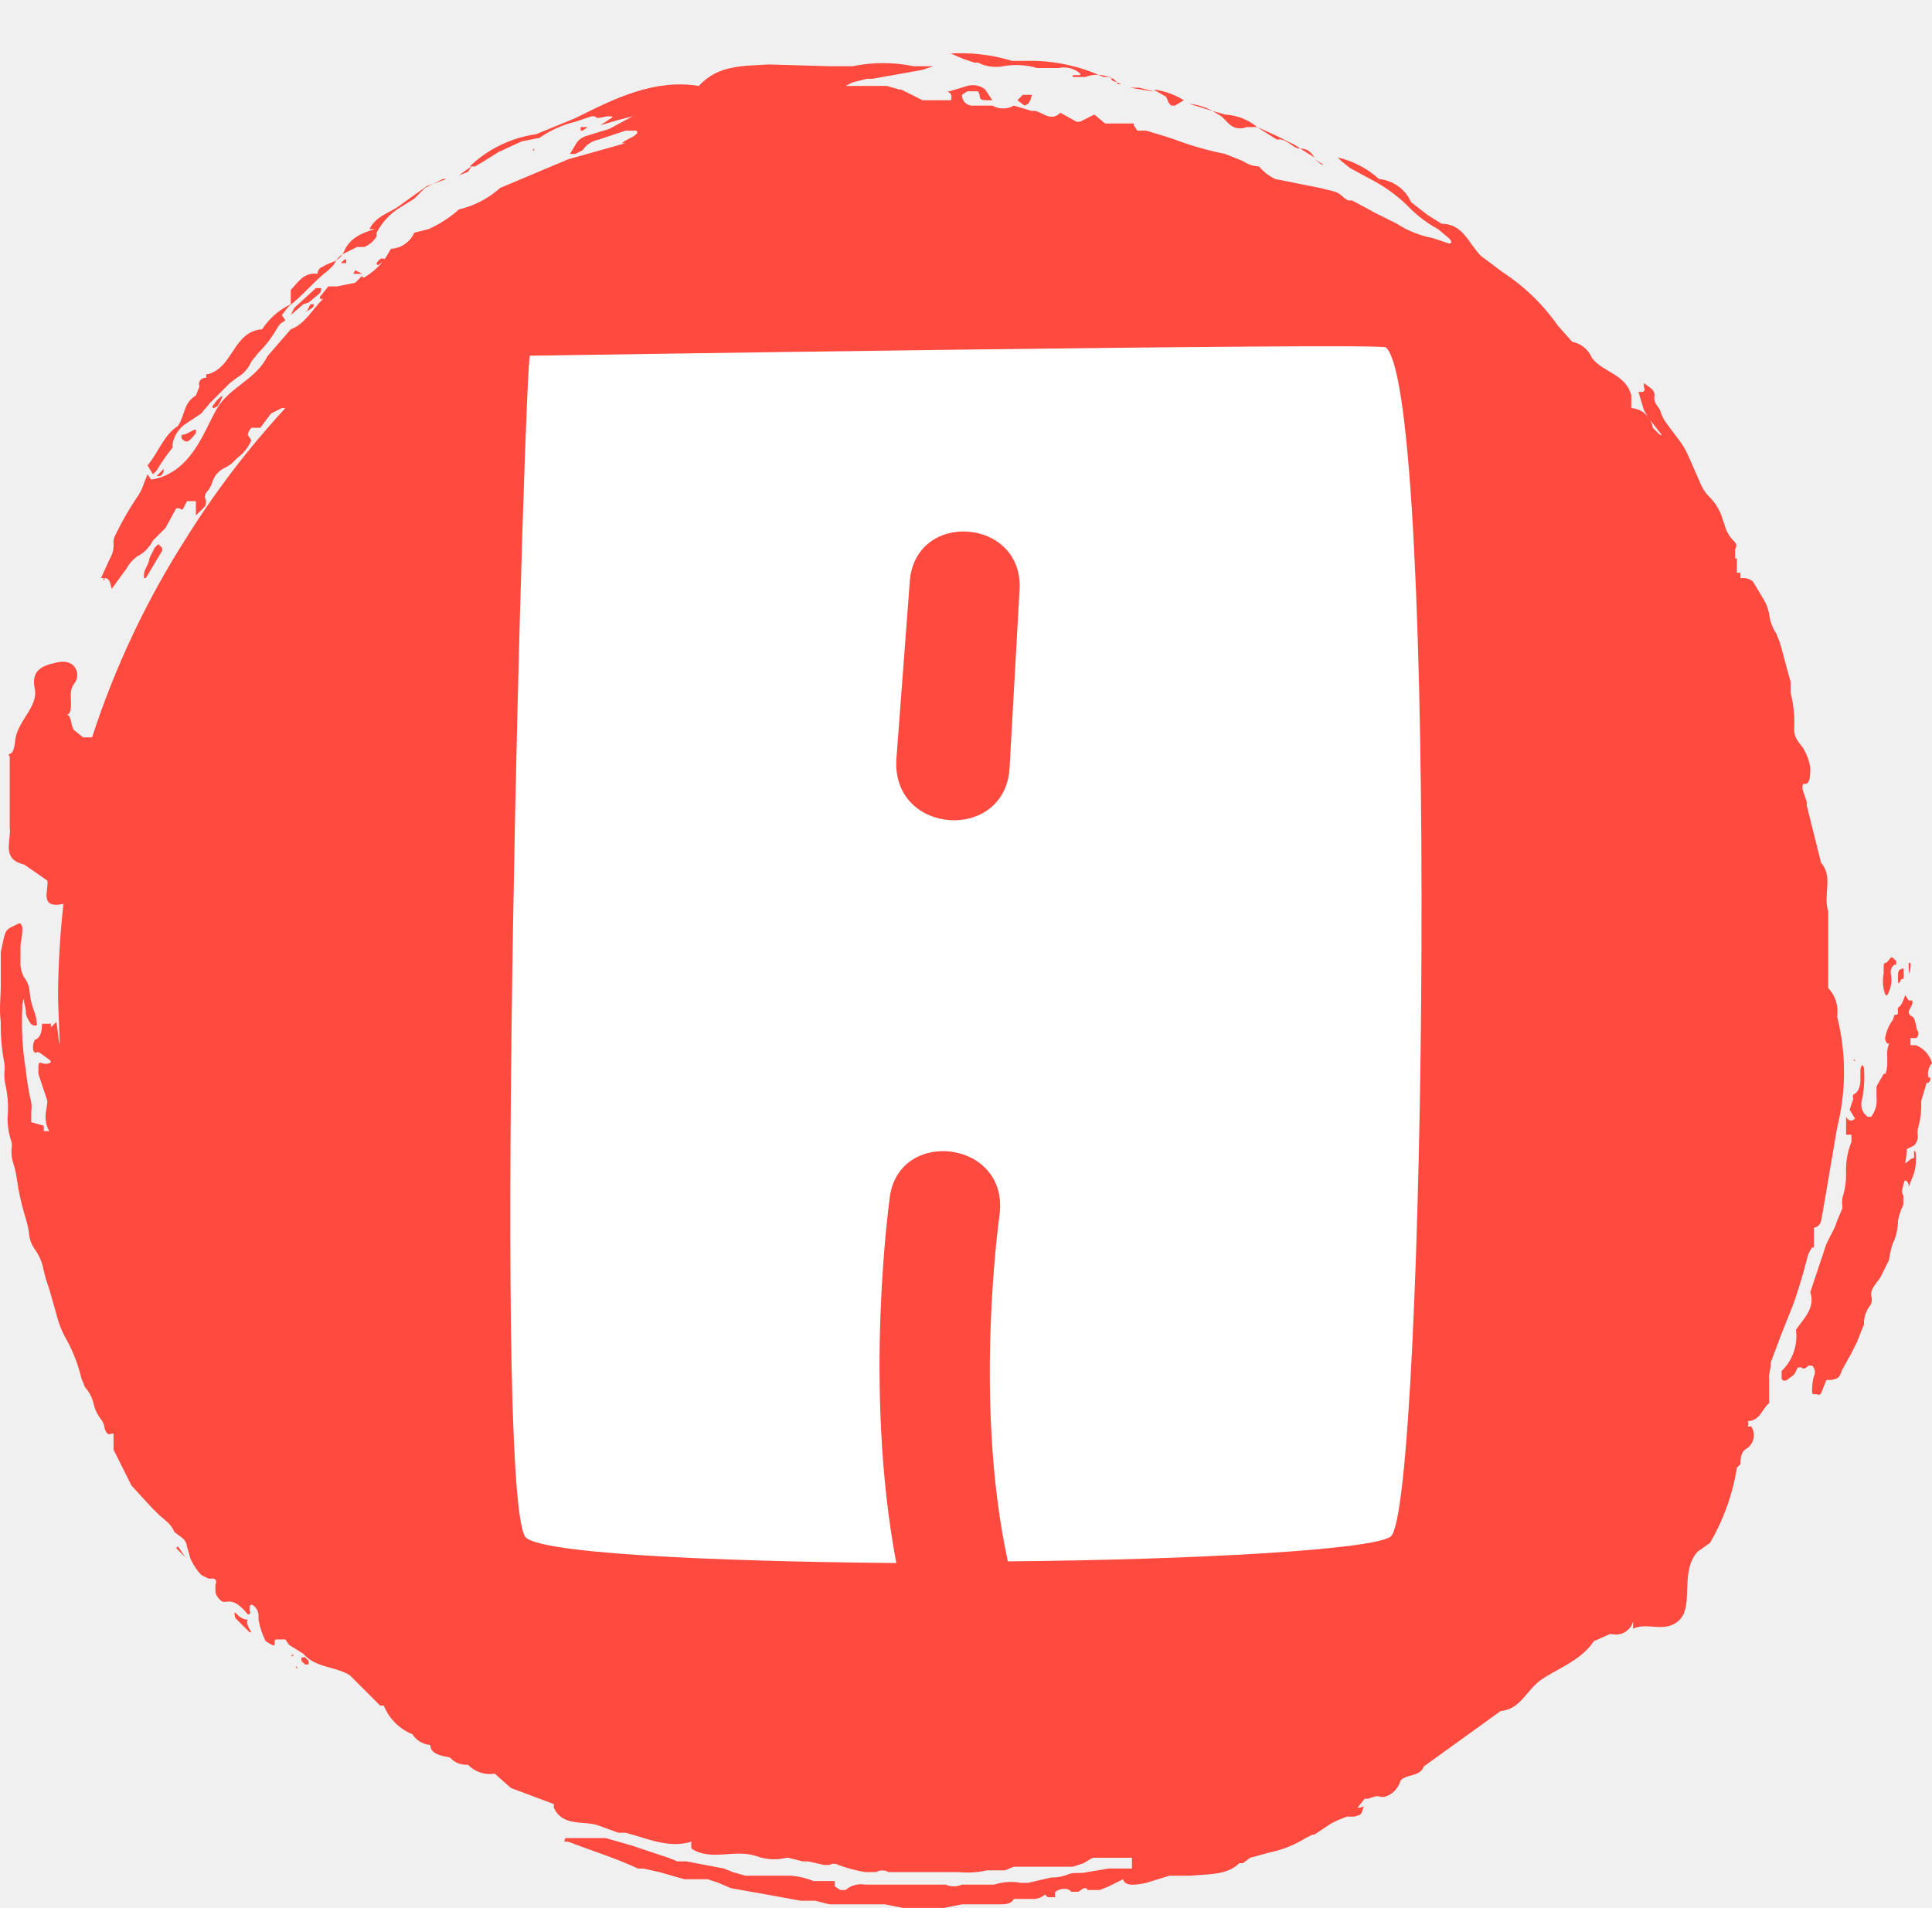
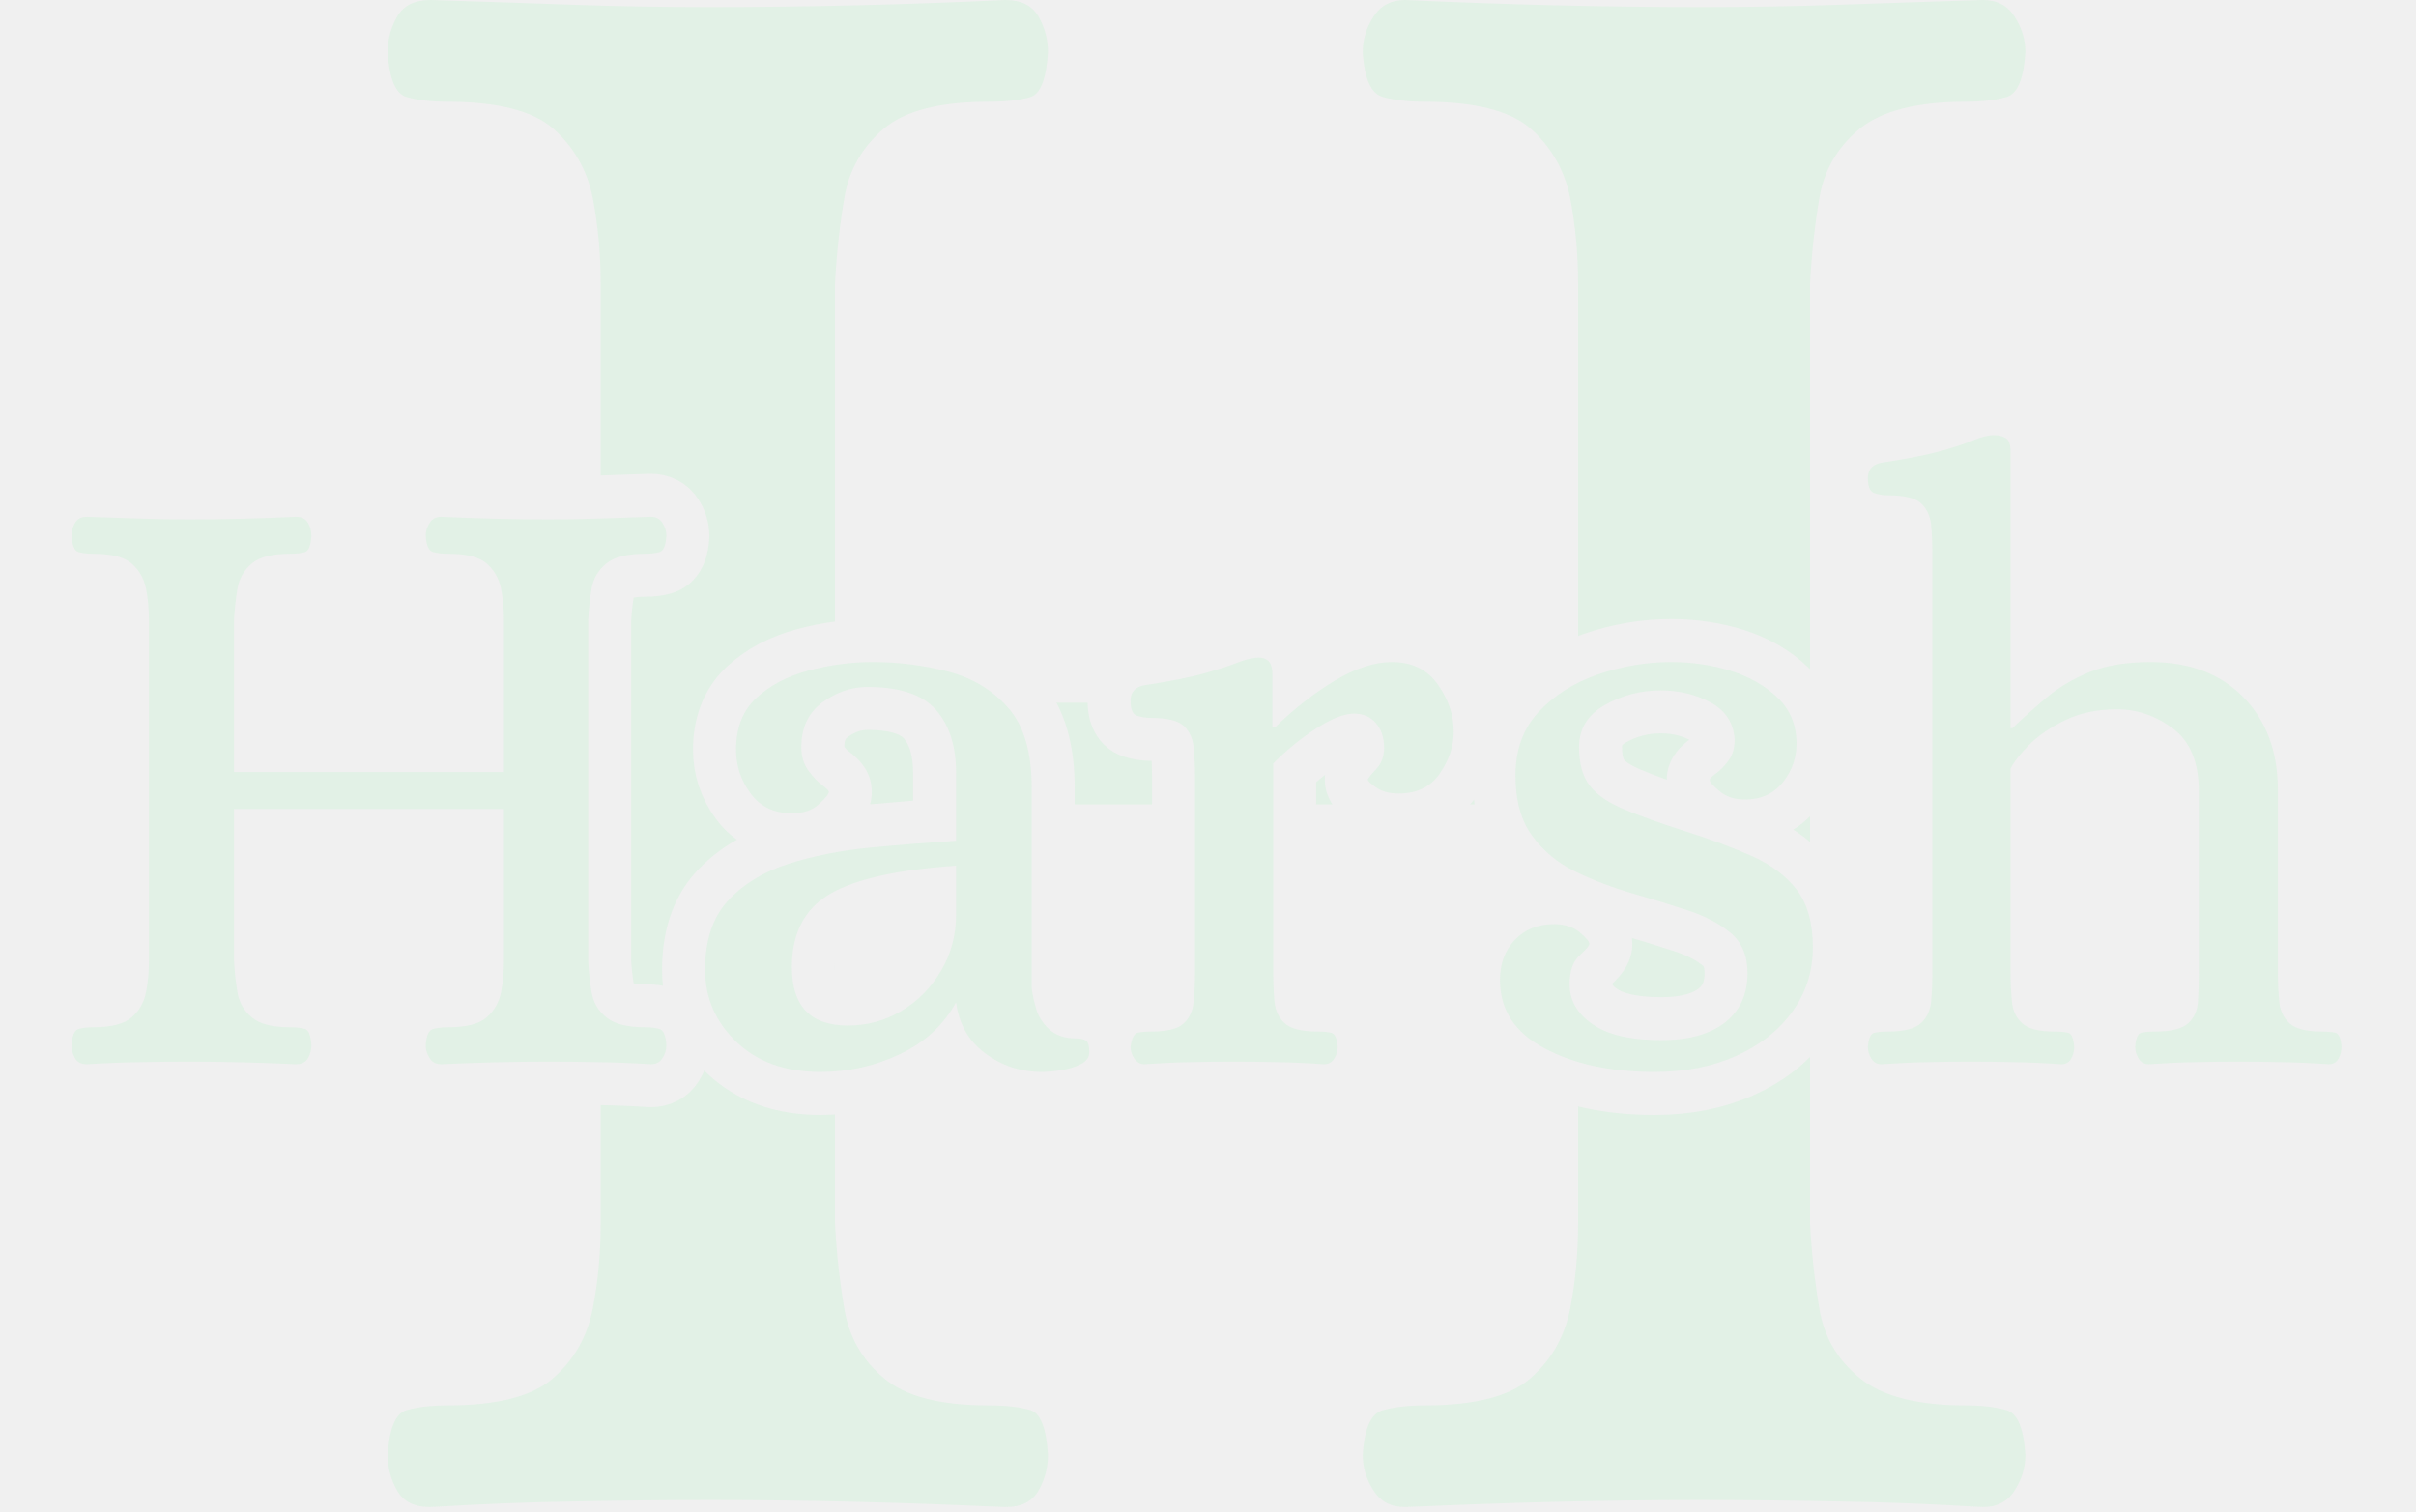
- <svg xmlns="http://www.w3.org/2000/svg" width="308.761" height="304.916" viewBox="0 0 106.008 104.687" class="css-1j8o68f" version="1.1" id="svg23">
-   <defs id="SvgjsDefs2684" />
-   <g id="SvgjsG2685" featurekey="rootContainer" transform="matrix(0.9820593,0,0,0.9820593,-0.05456052,0)" fill="#ff4a3f">
-     <g id="g17">
-       <path d="M19.8 15.3h.5l-.4-.2zm.5.1zm.8-.7c0 .1 0 .1.1.1l.4-.3c-.2-.1-.3-.1-.5.2zm.4-.2zm-4.1 2.3zm-.2.6l.3-.2c.1-.1.1-.2.1-.2h-.2l-.2.4c-.1-.1-.1 0 0 0zm2.2-2.9h-.1l-.2.2h.3zm-2.1 2.4l.6-.5c.1-.1.1-.2.1-.3h-.3l-1.2 1.1-.2.4.7-.6zm-1.1.8z" id="path3" />
-       <path d="M9.7 25v-.2a1.7 1.7 0 0 1 .7-1.1l.9-.6.5-.6.7-.7.4-.4.4-.3a1.9 1.9 0 0 0 .8-.9l.4-.5a5.9 5.9 0 0 0 1-1.3l.2-.3.3-.2-.2-.3.4-.5c.8-.6 1.4-1.4 2.2-2l.3-.3a1.4 1.4 0 0 1 .5-.6l.8-.4h.4a1.4 1.4 0 0 0 .7-.6V13a3.5 3.5 0 0 1 1.3-1.4l.8-.5.2-.2.4-.4 1-.5h.2l-1.1.4-1.4 1c-.6.5-1.4.6-1.8 1.4h.3c-.7.2-1.4.5-1.7 1.2s-.8.6-1.2.9a.4.4 0 0 0-.3.4c-.8-.1-1.1.5-1.5.9v.8a3.9 3.9 0 0 0-1.6 1.4c-1.6.1-1.6 2.1-3 2.5h-.1a.2.2 0 0 0 0 .2c-.3 0-.5.2-.4.5l-.2.5c-.7.4-.6 1.1-1 1.7-.8.5-1.1 1.5-1.7 2.2l.3.5.2-.2a11.6 11.6 0 0 1 .9-1.3zM53.9 3.3l.6.2h.2a2.2 2.2 0 0 0 1.4.2 4.1 4.1 0 0 1 1.9.1h1.2a1.4 1.4 0 0 1 1.2.3.1.1 0 0 1 0 .1H60a.1.1 0 0 0 0 .1h.7a1.8 1.8 0 0 1 1.3 0c.2 0 .1.1.2.2l.5.2h-.2c-.2-.4-.5-.4-.8-.4a9.7 9.7 0 0 0-4.3-.9h-.8A9.8 9.8 0 0 0 53 3h.2zm7.3 3.1zM50.3 4.7zm10.9 1.7h.2-.2zM19 14.7zm32.1-10zm17.6 2.2a.9.9 0 0 0 1 .2h.6a3.1 3.1 0 0 0-1.8-.7l-.7-.2.5.3zm-3.4-1.3c0 .1.1.2.2.3h.2l.5-.3a4.2 4.2 0 0 0-1.7-.6l.7.4zm7.4 2.7l.8.5c-.2-.3-.4-.5-.8-.5z" id="path5" />
-       <path d="M99 76.1l.6-1.6.6-1.5c.2-.5.6-1.8.8-2.6a1.7 1.7 0 0 1 .3-.7h.1v-1.1c.5-.1.4-.6.5-.9l.8-4.7a12.7 12.7 0 0 0 0-6.2 1.9 1.9 0 0 0-.5-1.6v-4.3c-.3-.9.3-1.9-.4-2.7L101 45a.4.4 0 0 0 0-.2l-.2-.6a.5.5 0 0 1 0-.4h.1c.3 0 .3-.5.3-.9a3 3 0 0 0-.4-1.1l-.3-.4a1.1 1.1 0 0 1-.2-.7 6.7 6.7 0 0 0-.2-2v-.6c-.2-.7-.4-1.5-.6-2.2l-.2-.5a2.5 2.5 0 0 1-.4-1.1 2.5 2.5 0 0 0-.3-.8l-.6-1a.8.8 0 0 0-.6-.2h-.1V32h-.2v-.8H97V31a.4.4 0 0 0 0-.1v-.2c.1-.2.1-.3-.1-.5a1.8 1.8 0 0 1-.4-.6l-.2-.6a2.9 2.9 0 0 0-.7-1.2 2.2 2.2 0 0 1-.5-.7l-.7-1.6a4.3 4.3 0 0 0-.6-1l-.6-.8a2.4 2.4 0 0 1-.4-.8l-.2-.3a.6.6 0 0 1-.1-.5.5.5 0 0 0-.2-.4l-.4-.3v.2c.1.2 0 .3-.1.3h-.2l.3 1 .3.5.7.9h-.1l-.2-.2-.2-.2a1.3 1.3 0 0 0-1.2-1.1v-.7c-.3-1.2-1.6-1.3-2.2-2.1a1.5 1.5 0 0 0-1.1-.9l-.8-.9a11.3 11.3 0 0 0-3.1-3l-.8-.6-.4-.3c-.7-.7-1-1.8-2.2-1.8l-.8-.5-.9-.7a2.2 2.2 0 0 0-1.8-1.3 5.1 5.1 0 0 0-2.3-1.2l.2.2.5.4 1.3.7a8.5 8.5 0 0 1 2.1 1.6 6.8 6.8 0 0 0 1.5 1.1l.6.5c.1.1.2.2.1.3H81l-.9-.3a5.6 5.6 0 0 1-2-.8l-1.2-.6-1.3-.7h-.2c-.3-.1-.4-.4-.8-.5l-.8-.2-2.5-.5a2.6 2.6 0 0 1-.9-.7 1.7 1.7 0 0 1-.9-.3l-1-.4a18.1 18.1 0 0 1-2.8-.8l-.6-.2-1-.3h-.5l-.2-.3v-.1h-1.6l-.6-.5-.4.2-.4.2h-.2l-.9-.5c-.6.6-1.1-.2-1.6-.1l-1-.3a1.2 1.2 0 0 1-1.2 0h-1.2a.6.6 0 0 1-.5-.6l.3-.2h.6a.7.7 0 0 1 .1.3c0 .2.2.2.5.2h.2l-.4-.6a1.1 1.1 0 0 0-1-.2l-1 .3H53c.3.2.2.3.2.5h-1.6l-.4-.2-.8-.4h-.1l-.7-.2h-2.3l.4-.2.8-.2h.3l1.7-.3 1.1-.2.6-.2h-1.1a8.4 8.4 0 0 0-3.4 0h-1.3L43 3.6c-1.4.1-2.8 0-3.9 1.2-2.5-.4-4.7.7-6.9 1.8l-2.2.9a6.7 6.7 0 0 0-3.7 1.8h.3l.5-.3.8-.5 1.3-.6 1-.2a6 6 0 0 1 2-.9l.9-.3h.2c.1.2.5 0 .7 0h.2c.1 0 .1.1 0 .1l-.6.4 1-.3.8-.2-1.3.7-1.3.4a1 1 0 0 0-.6.5l-.3.5h.3l.4-.2a1.4 1.4 0 0 1 .9-.6l1.5-.5h.5a.1.1 0 0 1 .1.2c-.2.2-.6.3-.8.5h.2l-3.2.9-3.8 1.6a5.2 5.2 0 0 1-2.3 1.2 6.6 6.6 0 0 1-1.7 1.1l-.8.2a1.5 1.5 0 0 1-1.3.9l-.3.5a3.7 3.7 0 0 1-1.2 1.1h-.1v-.1l-.2.2-.2.2-1 .2h-.5l-.4.5c-.1.1-.1.2 0 .2h.1c-.6.6-1 1.4-1.8 1.7L15 19.9c-.6 1.2-1.8 1.6-2.6 2.6s-1.4 3.9-3.9 4.3l-.2-.3-.2.5a2.7 2.7 0 0 1-.4.8 16.9 16.9 0 0 0-1.2 2.1.8.8 0 0 0-.1.5 1.4 1.4 0 0 1-.2.8l-.5 1.1h.2c.3 0 .3.3.4.6l.8-1.1a2.2 2.2 0 0 1 .6-.7 2 2 0 0 0 .9-.9l.3-.3.4-.4.6-1.1h.2c.1.1.1.1.2 0l.2-.4h.5v.8l.5-.5a.5.5 0 0 0 0-.5.4.4 0 0 1 .1-.3 1.5 1.5 0 0 0 .3-.5 1.3 1.3 0 0 1 .8-.9l.3-.2.3-.3a2.4 2.4 0 0 0 .8-1l-.2-.3c0-.1.1-.3.2-.4h.5l.6-.8.6-.3h.2a48.8 48.8 0 0 0-5.5 7.2h-.1.1a48.4 48.4 0 0 0-5.3 11.2h-.5l-.5-.4c-.2-.2-.1-.7-.4-.9h.1c.3-.5-.1-1.2.3-1.7s.1-1.4-.9-1.2-1.5.5-1.3 1.5-1 1.8-1.1 2.9-.5.5-.3.9v3.9c.1.8-.5 1.8.8 2.1l1.3.9c.1.5-.5 1.6.9 1.3a49.2 49.2 0 0 0-.3 5c0 1.1.1 2.2.1 3.3v-.4c-.1-.4-.1-.8-.2-1.3l-.3.3v-.2h-.5c0 .5-.1.8-.4.9a.9.9 0 0 0-.1.5c0 .1.1.3.2.2s.4.2.7.4-.2.3-.4.2-.2.1-.2.3v.3l.5 1.5c0 .3-.1.6-.1.9a1.7 1.7 0 0 0 .2.8h-.3v-.3l-.7-.2v-.6a1.5 1.5 0 0 0 0-.5 14.6 14.6 0 0 1-.3-1.8 16.6 16.6 0 0 1-.2-3.5.9.9 0 0 1 .1-.5v.2a2.9 2.9 0 0 1 .1.5.8.8 0 0 0 .1.4c.1.2.2.4.4.4s.1-.1.1-.2a2.1 2.1 0 0 0-.1-.5 4.2 4.2 0 0 1-.3-1.3 1.5 1.5 0 0 0-.3-.7 1.6 1.6 0 0 1-.2-.9v-.8c0-.3.1-.6.1-.9a.5.5 0 0 0-.1-.4h-.1c-.8.4-.7.2-1 1.6V55c0 .7-.1 1.4 0 2.1a10.8 10.8 0 0 0 .2 2.3 1.8 1.8 0 0 1 0 .5 3.1 3.1 0 0 0 .1.9 5.9 5.9 0 0 1 .1 1.3 3.9 3.9 0 0 0 .2 1.7 1.2 1.2 0 0 1 0 .4 2.1 2.1 0 0 0 .1.8 4.9 4.9 0 0 1 .2.9 14 14 0 0 0 .5 2.2 5 5 0 0 1 .2 1 1.7 1.7 0 0 0 .3.7 2.9 2.9 0 0 1 .5 1.2 8.5 8.5 0 0 0 .3 1l.4 1.4a5.4 5.4 0 0 0 .6 1.5 8.5 8.5 0 0 1 .8 2.1l.2.5a2.1 2.1 0 0 1 .5 1 2.1 2.1 0 0 0 .4.8 1 1 0 0 1 .2.5c.1.3.2.4.4.3h.1v.9l.5 1 .5 1 1.1 1.2.4.4c.3.3.7.5.9 1l.4.3a.7.7 0 0 1 .3.5l.2.7a3.3 3.3 0 0 0 .6.9l.4.2h.3a.2.2 0 0 1 .1.3 2.5 2.5 0 0 0 0 .5.9.9 0 0 0 .4.5h.2c.4-.1.8.2 1.2.7h.1c0-.1.1-.1 0-.2v-.2c0-.1.1-.2.2-.1a.7.7 0 0 1 .3.6v.2a4.3 4.3 0 0 0 .4 1.2c.5.3.5.3.5.1s0-.2.2-.2h.4l.2.3.8.5c.7.8 1.8.7 2.6 1.2l1.7 1.7h.2a2.9 2.9 0 0 0 1.6 1.6 1.3 1.3 0 0 0 1 .6c0 .5.6.6 1.1.7a1.2 1.2 0 0 0 .8.4h.2a1.7 1.7 0 0 0 1.5.5l.9.8 2.4.9v.2c.5 1.1 1.7.7 2.5 1l1.1.4h.4c1.2.3 2.4.9 3.7.5a.7.7 0 0 0 0 .4c1.1.7 2.4 0 3.6.4a2.9 2.9 0 0 0 1.7.1h.1l.8.2h.3l.9.2h.3a.5.5 0 0 1 .5 0 7.9 7.9 0 0 0 1.5.4h.6a.7.7 0 0 1 .7 0h3.9a5 5 0 0 0 1.6-.1h1l.5-.2H60l.6-.2.5-.3h2.2v.6H62l-1.2.2c-.4.1-.7 0-1 .1a2.4 2.4 0 0 1-1 .2l-1.3.3h-.4a3.1 3.1 0 0 0-1.5.1h-1.8a1.1 1.1 0 0 1-.9 0h-4.5a1.3 1.3 0 0 0-1.1.3H47l-.3-.2v-.3h-1.2a4.1 4.1 0 0 0-1.3-.3h-2.5l-.7-.2-.5-.2-2.1-.4h-.5l-.5-.2-2.1-.7-1.4-.4h-2.2c-.1 0-.1.1-.1.2h.2c1.3.5 2.6.9 3.9 1.5h.3l.9.2 1.4.4h1.3l.6.2.7.3 1.7.3 1.1.2 1.1.2h.8l.8.2h3.1l1 .2h2.3l1-.2H56c.4 0 .6-.1.7-.3h1a1 1 0 0 0 .8-.3c-.1.1 0 .1.1.2h.4v-.2c0-.1 0-.1.2-.2s.6-.1.7.1h.4l.3-.2c.2 0 .2 0 .2.1h.7l.5-.2.8-.4c.1.3.4.4 1.3.2l1.3-.4h1.2c.9-.1 2 0 2.7-.7h.2l.4-.3 1.1-.3a6.1 6.1 0 0 0 2-.8l.4-.2h.1l.9-.6.4-.2.5-.2h.4c.4-.1.4-.1.5-.4s0-.1-.2-.1h-.1l.4-.5h.2c.3-.1.5-.2.7-.1h.2a1.3 1.3 0 0 0 .9-.9c.3-.4 1.1-.2 1.3-.8l4.3-3.1c1.1-.1 1.4-1.1 2.2-1.7s2.3-1.1 3-2.2l.9-.4h.1a1 1 0 0 0 1.2-.7v.4c.8-.4 1.8.3 2.6-.5s0-2.7 1-3.8l.7-.5a12.1 12.1 0 0 0 1.5-4.2l.2-.2c0-.3 0-.7.4-.9a.9.9 0 0 0 .2-1.2h-.2a.3.3 0 0 0 0-.3c.7 0 .8-.7 1.2-1V77a.5.5 0 0 1 0-.2 3.8 3.8 0 0 0 .1-.7zM5.9 32.2z" id="path7" />
-       <path d="M26.4 9.3l-.3.2-.4.3.5-.2zm6.1-2h.1l.3-.2h-.4zm-2.6 1l-.1.1h.1v-.1zm-1.5 1.4zm1.3-.2zm-6.3 3.1zM9.2 26.2l-.4.4H9a.4.4 0 0 0 .2-.4zm3-3.5a2.1 2.1 0 0 0 .3-.6 1.5 1.5 0 0 0-.5.5c-.1.1-.1.2 0 .2zM11 24.2V24c-.2 0-.5.3-.8.3v.2c.3.3.4.2.8-.3zm3 66.2zM73.9 9.2h.1l-.5-.3zm-2.5-1.4c.5-.1.8.4 1.2.5h.1l-.3-.2-1-.5-1.1-.5.3.2zM52.8 3.1zm11.7 2h-.1l-1.2-.2h.5zm2 .7l1.3.4a3.3 3.3 0 0 0-1.3-.4zm-9 0a1 1 0 0 0 .2-.5h-.5l-.3.3.4.3zm9 1.6zM49.9 4.2zm2.9.7zM48.5 4zm13.8 2.1a.5.5 0 0 0 0 .1zm44.8 52.3h-.3V58h.3c.1 0 .2-.3.1-.4s-.1-.7-.3-.8a.3.3 0 0 1-.2-.3l.2-.4a.4.4 0 0 0 0-.2h-.2l-.2-.3c-.1.3-.2.6-.4.7a.5.5 0 0 0 0 .2c0 .1 0 .2-.1.2h-.1a1.1 1.1 0 0 1-.1.3 2.3 2.3 0 0 0-.4.9.4.4 0 0 0 .1.4h.1a1.7 1.7 0 0 0-.1.8v.4a1.8 1.8 0 0 1-.1.5h-.1l-.4.7v.6a1.5 1.5 0 0 1-.3 1.1h-.2l-.2-.2a.9.9 0 0 1-.1-.8 6.5 6.5 0 0 0 .1-1.7c0-.1-.1-.2-.1-.2a.5.5 0 0 0-.1.3v.6c0 .2-.1.6-.3.7s-.1.2-.1.3l-.2.6.3.5c-.2.2-.4.1-.5-.1v1h.3v.4a4.2 4.2 0 0 0-.3 1.4 3.3 3.3 0 0 0 0 .4 4 4 0 0 1-.2 1.3 2 2 0 0 0 0 .6l-.3.7a3.2 3.2 0 0 1-.3.7l-.3.6-.9 2.7c.3.9-.4 1.5-.8 2.1a2.7 2.7 0 0 1-.8 2.3v.4c0 .1.1.2.3.1l.4-.3.2-.4h.2c.1.1.2.1.4-.1h.2a.5.5 0 0 1 .1.6 2.9 2.9 0 0 0-.1.8c0 .1 0 .2.1.2h.2c.1.1.2 0 .3-.3l.2-.5h.3c.4-.1.4-.1.6-.6l.5-.9.3-.6.4-1a1.6 1.6 0 0 1 .3-1 .6.6 0 0 0 .1-.6c0-.2 0-.3.2-.6l.3-.4.5-1a4.7 4.7 0 0 1 .2-.9 3 3 0 0 0 .3-1.3 3.8 3.8 0 0 1 .3-.9v-.5c-.1-.2-.1-.2 0-.6s.1-.2.2-.2a.4.4 0 0 1 .1.3l.2-.5a2.3 2.3 0 0 0 .2-.9v-.3c0-.1 0-.3-.1-.3v.4c-.2 0-.3.2-.5.3a6.4 6.4 0 0 0 .1-.8l.4-.2a.7.7 0 0 0 .2-.6 1.4 1.4 0 0 1 0-.3 4.8 4.8 0 0 0 .2-1.4v-.2l.3-1h.1a.3.3 0 0 0 .1-.3h-.1a.9.9 0 0 1 .2-.8 1.5 1.5 0 0 0-.9-1zm-1.2 7.8zm-.2-9.9zm0 0zM9.1 30.8a.3.3 0 0 0 0-.2l-.2-.2-.2.2-.3.6c0 .3-.3.6-.3.9v.2h.1zm96.3 24.8h.1a1.7 1.7 0 0 0 .2-1.2.5.5 0 0 1 .2-.5h.1v-.2l-.2-.2h-.1c-.1.1-.2.3-.3.3s-.1.1-.1.3v.3a2.2 2.2 0 0 0 .1 1.2zM13.2 90.1c-.1 0 0 .2 0 .3l.8.8h.1c-.2-.3-.3-.6-.2-.7a.9.9 0 0 1-.5-.2zm.8.3zm92.3-35.7h.1a2 2 0 0 0 0-.6c-.3.1-.3.1-.3.6s.1.1.2 0z" id="path9" />
-       <path d="M106.7 62a.6.6 0 0 0 .1-.5c0-.1-.1-.2-.1-.1h-.2v.2c0 .4.1.5.2.4zm.1-8.2h-.1v.6a1 1 0 0 0 .1-.6zM17.1 92.6h-.2v.2l.2.2h.2v-.2zm86.6-33.3c0-.1 0-.1-.1-.1zM9.9 86.5l.5.5-.4-.6z" id="path11" />
-       <circle cx="10.5" cy="87.1" transform="rotate(-24.8 10.4 87.159)" id="circle13" />
-       <path d="M9.7 30.1h-.1v.2-.2h.1zm83.2-6.6l-.2-.3h-.1zm-14.7 77.1zM5.9 32.2zm-.1.2a.3.3 0 0 0 .1-.2v.2zm1.9-4.9zM61.5 2.4zm42.8 58.2v.1-.1zM16.4 92.5h-.1c.1.1.2 0 .1-.1zm.2.7h.1l-.1-.1v.1zm73.9-71.3zm15.2 34.4zM14.6 91.7zm92.1-37zm-.8 11.4zM34.6 0z" id="path15" />
-     </g>
-   </g>
-   <g id="SvgjsG2686" featurekey="nameFeature-0" transform="matrix(2.284354,0,0,2.284354,27.98006,-5.60952)" fill="#ffffff">
-     <path d="M9.6 16.48 l-0.32 4.24 c-0.08 1.8 2.6 1.96 2.72 0.2 l0.24 -4.28 c0.12 -1.76 -2.56 -1.96 -2.64 -0.16 z M0.48 11 l0 0 c0.04 0 20.48 -0.32 20.56 -0.2 c1.28 1.12 0.96 27.8 0.12 28.56 c-0.4 0.32 -4.64 0.56 -9.2 0.6 c-0.84 -3.84 -0.2 -8.32 -0.2 -8.32 c0.24 -1.8 -2.44 -2.12 -2.64 -0.4 c0 0.04 -0.64 4.52 0.16 8.76 c-4.56 -0.04 -8.68 -0.24 -8.92 -0.64 c-0.8 -1.44 0 -28.28 0.12 -28.36 z" id="path20" />
+ <svg xmlns="http://www.w3.org/2000/svg" version="1.1" width="2000" height="1252" viewBox="0 0 2000 1252">
+   <g transform="matrix(1,0,0,1,-1.212121,-2.019355)">
+     <svg viewBox="0 0 396 248" data-background-color="#182524" preserveAspectRatio="xMidYMid meet" height="1252" width="2000">
+       <g id="tight-bounds" transform="matrix(1,0,0,1,0.24,0.4)">
+         <svg viewBox="0 0 395.52 247.2" height="247.2" width="395.52">
+           <g>
+             <svg />
+           </g>
+           <g>
+             <svg viewBox="0 0 395.52 247.2" height="247.2" width="395.52">
+               <mask id="765fdf9b-700d-4bbe-af21-0f7241f9a5f4">
+                 <rect width="395.52" height="247.2" fill="white" />
+                 <g transform="matrix(1,0,0,1,0,62.92282)" id="clone">
+                   <svg viewBox="0 0 395.52 121.354" height="121.354" width="395.52">
+                     <g>
+                       <svg viewBox="0 0 395.52 121.354" height="121.354" width="395.52">
+                         <g>
+                           <svg viewBox="0 0 395.52 121.354" height="121.354" width="395.52">
+                             <g>
+                               <svg viewBox="0 0 395.52 121.354" height="121.354" width="395.52">
+                                 <g id="SvgjsG1142">
+                                   <svg viewBox="0 0 395.52 121.354" height="121.354" width="395.52" id="SvgjsSvg1141">
+                                     <g>
+                                       <svg viewBox="0 0 395.52 121.354" height="121.354" width="395.52">
+                                         <g transform="matrix(1,0,0,1,0,0)">
+                                           <svg width="395.52" viewBox="-0.85 -39.45 138.04 43.05" height="121.354" data-palette-color="#e2f1e6">
+                                             <path d="M3.05 0.15L3.05 0.15Q2.55 0.15 2.35-0.2 2.15-0.55 2.15-0.95L2.15-0.95Q2.2-1.8 2.55-1.9 2.9-2 3.4-2L3.4-2Q5-2 5.65-2.58 6.3-3.15 6.48-4.03 6.65-4.9 6.65-5.85L6.65-5.85 6.65-25.7Q6.65-26.65 6.48-27.53 6.3-28.4 5.65-28.98 5-29.55 3.4-29.55L3.4-29.55Q2.9-29.55 2.55-29.65 2.2-29.75 2.15-30.6L2.15-30.6Q2.15-31 2.35-31.35 2.55-31.7 3.05-31.7L3.05-31.7Q4.65-31.65 6.05-31.6 7.45-31.55 8.95-31.55L8.95-31.55Q12-31.55 15.2-31.7L15.2-31.7Q15.7-31.7 15.9-31.35 16.1-31 16.1-30.6L16.1-30.6Q16.05-29.75 15.73-29.65 15.4-29.55 14.85-29.55L14.85-29.55Q13.3-29.55 12.63-28.98 11.95-28.4 11.8-27.53 11.65-26.65 11.6-25.7L11.6-25.7 11.6-16.85 27.3-16.85 27.3-25.7Q27.3-26.65 27.13-27.53 26.95-28.4 26.3-28.98 25.65-29.55 24.05-29.55L24.05-29.55Q23.55-29.55 23.18-29.65 22.8-29.75 22.75-30.6L22.75-30.6Q22.75-31 22.98-31.35 23.2-31.7 23.65-31.7L23.65-31.7Q26.9-31.55 29.9-31.55L29.9-31.55Q31.4-31.55 32.83-31.6 34.25-31.65 35.85-31.7L35.85-31.7Q36.3-31.7 36.52-31.35 36.75-31 36.75-30.6L36.75-30.6Q36.7-29.75 36.35-29.65 36-29.55 35.5-29.55L35.5-29.55Q33.95-29.55 33.25-28.98 32.55-28.4 32.4-27.53 32.25-26.65 32.2-25.7L32.2-25.7 32.2-5.85Q32.25-4.9 32.4-4.03 32.55-3.15 33.25-2.58 33.95-2 35.5-2L35.5-2Q36-2 36.35-1.9 36.7-1.8 36.75-0.95L36.75-0.95Q36.75-0.55 36.52-0.2 36.3 0.15 35.85 0.15L35.85 0.15Q34.25 0.05 32.8 0.03 31.35 0 29.85 0L29.85 0Q26.9 0 23.65 0.15L23.65 0.15Q23.2 0.15 22.98-0.2 22.75-0.55 22.75-0.95L22.75-0.95Q22.8-1.8 23.18-1.9 23.55-2 24.05-2L24.05-2Q25.65-2 26.3-2.58 26.95-3.15 27.13-4.03 27.3-4.9 27.3-5.85L27.3-5.85 27.3-14.7 11.6-14.7 11.6-5.85Q11.65-4.9 11.8-4.03 11.95-3.15 12.63-2.58 13.3-2 14.85-2L14.85-2Q15.4-2 15.73-1.9 16.05-1.8 16.1-0.95L16.1-0.95Q16.1-0.55 15.9-0.2 15.7 0.15 15.2 0.15L15.2 0.15Q12 0 9 0L9 0Q7.5 0 6.08 0.03 4.65 0.05 3.05 0.15ZM45.7 0.6L45.7 0.6Q42.65 0.6 40.82-1.15 39-2.9 39-5.35L39-5.35Q39-7.9 40.32-9.35 41.65-10.8 43.82-11.5 46-12.2 48.57-12.45 51.15-12.7 53.6-12.85L53.6-12.85 53.6-16.8Q53.6-19.15 52.42-20.48 51.25-21.8 48.45-21.8L48.45-21.8Q47.05-21.8 45.82-20.9 44.6-20 44.6-18.3L44.6-18.3Q44.6-17.5 45-16.95 45.4-16.4 45.8-16.1 46.2-15.8 46.2-15.7L46.2-15.7Q46.2-15.5 45.62-14.98 45.05-14.45 44.05-14.45L44.05-14.45Q42.5-14.45 41.65-15.6 40.8-16.75 40.8-18.15L40.8-18.15Q40.8-20.05 41.97-21.15 43.15-22.25 45-22.75 46.85-23.25 48.75-23.25L48.75-23.25Q51-23.25 53.12-22.7 55.25-22.15 56.62-20.6 58-19.05 58-15.95L58-15.95 58-4.3Q58.05-3.8 58.25-3.1 58.45-2.4 59.02-1.88 59.6-1.35 60.6-1.35L60.6-1.35Q60.95-1.35 61.15-1.23 61.35-1.1 61.35-0.55L61.35-0.55Q61.35-0.1 60.85 0.15 60.35 0.4 59.7 0.5 59.05 0.6 58.6 0.6L58.6 0.6Q56.75 0.6 55.3-0.48 53.85-1.55 53.6-3.45L53.6-3.45Q52.5-1.45 50.32-0.43 48.15 0.6 45.7 0.6ZM47.3-2.1L47.3-2.1Q49-2.1 50.42-2.95 51.85-3.8 52.72-5.28 53.6-6.75 53.6-8.55L53.6-8.55 53.6-11.4Q48.45-11.05 46.25-9.75 44.05-8.45 44.05-5.5L44.05-5.5Q44.05-2.1 47.3-2.1ZM64.55 0.15L64.55 0.15Q64.2 0.15 63.97-0.18 63.75-0.5 63.75-0.85L63.75-0.85Q63.85-1.6 64.15-1.68 64.45-1.75 64.95-1.75L64.95-1.75Q66.35-1.75 66.85-2.23 67.35-2.7 67.42-3.5 67.5-4.3 67.5-5.15L67.5-5.15 67.5-16.6Q67.5-17.5 67.42-18.28 67.35-19.05 66.85-19.53 66.35-20 64.95-20L64.95-20Q64.5-20 64.12-20.13 63.75-20.25 63.75-21L63.75-21Q63.75-21.75 64.55-21.9L64.55-21.9Q66.85-22.25 68.07-22.6 69.3-22.95 69.92-23.2 70.55-23.45 71.05-23.5L71.05-23.5Q71.45-23.55 71.72-23.35 72-23.15 72-22.55L72-22.55 72-19.45 72.15-19.45Q73.85-21.1 75.65-22.18 77.45-23.25 78.95-23.25L78.95-23.25Q80.7-23.25 81.62-21.95 82.55-20.65 82.55-19.2L82.55-19.2Q82.55-17.95 81.75-16.78 80.95-15.6 79.35-15.6L79.35-15.6Q78.55-15.6 78.07-15.93 77.6-16.25 77.55-16.4L77.55-16.4Q77.55-16.5 78.02-17 78.5-17.5 78.5-18.25L78.5-18.25Q78.5-19.15 78.02-19.7 77.55-20.25 76.75-20.25L76.75-20.25Q75.9-20.25 74.57-19.4 73.25-18.55 72.05-17.35L72.05-17.35 72.05-5.15Q72.05-4.3 72.12-3.5 72.2-2.7 72.72-2.23 73.25-1.75 74.65-1.75L74.65-1.75Q75.1-1.75 75.42-1.68 75.75-1.6 75.8-0.85L75.8-0.85Q75.8-0.5 75.6-0.18 75.4 0.15 75 0.15L75 0.15Q73.55 0.05 72.32 0.03 71.1 0 69.75 0L69.75 0Q68.4 0 67.2 0.03 66 0.05 64.55 0.15ZM94.24 0.6L94.24 0.6Q90.39 0.6 87.82-0.78 85.24-2.15 85.24-4.75L85.24-4.75Q85.24-6.2 86.12-7.1 86.99-8 88.39-8L88.39-8Q89.29-8 89.87-7.53 90.44-7.05 90.44-6.85L90.44-6.85Q90.44-6.7 89.87-6.18 89.29-5.65 89.29-4.5L89.29-4.5Q89.29-3.1 90.62-2.18 91.94-1.25 94.64-1.25L94.64-1.25Q96.99-1.25 98.32-2.27 99.64-3.3 99.64-5.15L99.64-5.15Q99.64-6.65 98.67-7.48 97.69-8.3 96.17-8.8 94.64-9.3 92.92-9.8 91.19-10.3 89.64-11.05 88.09-11.8 87.12-13.13 86.14-14.45 86.14-16.65L86.14-16.65Q86.14-18.9 87.49-20.35 88.84-21.8 90.94-22.53 93.04-23.25 95.19-23.25L95.19-23.25Q97.04-23.25 98.69-22.73 100.34-22.2 101.42-21.15 102.49-20.1 102.49-18.5L102.49-18.5Q102.49-17.25 101.69-16.25 100.89-15.25 99.49-15.25L99.49-15.25Q98.59-15.25 98.02-15.73 97.44-16.2 97.44-16.4L97.44-16.4Q97.44-16.5 97.82-16.78 98.19-17.05 98.54-17.53 98.89-18 98.89-18.75L98.89-18.75Q98.79-20.2 97.49-20.9 96.19-21.6 94.59-21.6L94.59-21.6Q92.84-21.6 91.34-20.75 89.84-19.9 89.84-18.3L89.84-18.3Q89.84-16.85 90.47-16.05 91.09-15.25 92.47-14.68 93.84-14.1 96.04-13.4L96.04-13.4Q98.24-12.7 99.92-11.95 101.59-11.2 102.52-9.98 103.44-8.75 103.44-6.65L103.44-6.65Q103.44-4.55 102.24-2.9 101.04-1.25 98.97-0.33 96.89 0.6 94.24 0.6ZM107.44 0.15L107.44 0.15Q107.04 0.15 106.84-0.18 106.64-0.5 106.64-0.85L106.64-0.85Q106.69-1.6 107.02-1.68 107.34-1.75 107.79-1.75L107.79-1.75Q109.19-1.75 109.72-2.23 110.24-2.7 110.32-3.5 110.39-4.3 110.39-5.15L110.39-5.15 110.39-29.55Q110.39-30.45 110.32-31.23 110.24-32 109.74-32.48 109.24-32.95 107.84-32.95L107.84-32.95Q107.39-32.95 107.02-33.08 106.64-33.2 106.64-33.95L106.64-33.95Q106.64-34.7 107.44-34.85L107.44-34.85Q109.74-35.2 110.97-35.55 112.19-35.9 112.84-36.18 113.49-36.45 113.99-36.45L113.99-36.45Q114.39-36.45 114.67-36.27 114.94-36.1 114.94-35.5L114.94-35.5 114.94-19.4 115.04-19.4Q116.04-20.35 117.09-21.23 118.14-22.1 119.57-22.68 120.99-23.25 123.09-23.25L123.09-23.25Q126.49-23.25 128.49-21.2 130.49-19.15 130.49-15.8L130.49-15.8 130.49-5.15Q130.49-4.3 130.57-3.5 130.64-2.7 131.17-2.23 131.69-1.75 133.04-1.75L133.04-1.75Q133.54-1.75 133.84-1.68 134.14-1.6 134.19-0.85L134.19-0.85Q134.19-0.5 134.02-0.18 133.84 0.15 133.44 0.15L133.44 0.15Q131.99 0.05 130.74 0.03 129.49 0 128.19 0L128.19 0Q126.84 0 125.64 0.03 124.44 0.05 122.99 0.15L122.99 0.15Q122.59 0.15 122.39-0.18 122.19-0.5 122.19-0.85L122.19-0.85Q122.24-1.6 122.54-1.68 122.84-1.75 123.34-1.75L123.34-1.75Q124.74-1.75 125.27-2.23 125.79-2.7 125.84-3.5 125.89-4.3 125.89-5.15L125.89-5.15 125.89-15.75Q125.89-18.25 124.39-19.38 122.89-20.5 121.14-20.5L121.14-20.5Q119.44-20.5 118.14-19.88 116.84-19.25 116.04-18.45 115.24-17.65 114.94-17.05L114.94-17.05 114.94-5.15Q114.94-4.3 115.02-3.5 115.09-2.7 115.62-2.23 116.14-1.75 117.49-1.75L117.49-1.75Q117.99-1.75 118.29-1.68 118.59-1.6 118.64-0.85L118.64-0.85Q118.64-0.5 118.47-0.18 118.29 0.15 117.89 0.15L117.89 0.15Q116.44 0.05 115.19 0.03 113.94 0 112.64 0L112.64 0Q111.29 0 110.09 0.03 108.89 0.05 107.44 0.15Z" opacity="1" transform="matrix(1,0,0,1,0,0)" fill="black" class="wordmark-text-0" id="SvgjsPath1140" stroke-width="5" stroke="black" stroke-linejoin="round" />
+                                           </svg>
+                                         </g>
+                                       </svg>
+                                     </g>
+                                   </svg>
+                                 </g>
+                               </svg>
+                             </g>
+                           </svg>
+                         </g>
+                       </svg>
+                     </g>
+                   </svg>
+                 </g>
+               </mask>
+               <g mask="url(#765fdf9b-700d-4bbe-af21-0f7241f9a5f4)">
+                 <g>
+                   <path d="M70.473 247.2v0c-2.587 0-4.398-0.905-5.433-2.716-1.035-1.811-1.552-3.751-1.552-5.822v0c0.259-4.398 1.294-6.856 3.105-7.373 1.811-0.517 4.01-0.776 6.597-0.776v0c8.279 0 14.1-1.501 17.463-4.502 3.363-2.949 5.511-6.701 6.442-11.254 0.88-4.502 1.319-9.21 1.319-14.125v0-154.064c0-4.916-0.44-9.65-1.319-14.203-0.931-4.502-3.079-8.253-6.442-11.254-3.363-2.949-9.184-4.424-17.463-4.424v0c-2.587 0-4.786-0.259-6.597-0.776-1.811-0.517-2.846-2.975-3.105-7.373v0c0-2.07 0.517-4.01 1.552-5.822 1.035-1.811 2.846-2.716 5.433-2.716v0c8.279 0.259 16.04 0.517 23.284 0.776 7.244 0.259 14.747 0.388 22.508 0.388v0c15.781 0 31.951-0.388 48.509-1.164v0c2.587 0 4.398 0.905 5.433 2.716 1.035 1.811 1.552 3.751 1.552 5.822v0c-0.259 4.398-1.216 6.856-2.871 7.373-1.708 0.517-3.984 0.776-6.83 0.776v0c-8.02 0-13.764 1.475-17.231 4.424-3.518 3.001-5.666 6.752-6.442 11.254-0.776 4.553-1.294 9.288-1.552 14.203v0 68.689h121.854v-68.689c0-4.916-0.44-9.65-1.32-14.203-0.931-4.502-3.079-8.253-6.442-11.254-3.363-2.949-9.184-4.424-17.463-4.424v0c-2.587 0-4.838-0.259-6.752-0.776-1.966-0.517-3.079-2.975-3.337-7.373v0c0-2.07 0.595-4.01 1.785-5.822 1.138-1.811 2.872-2.716 5.2-2.716v0c16.816 0.776 32.986 1.164 48.508 1.164v0c7.761 0 15.342-0.129 22.741-0.388 7.347-0.259 15.161-0.517 23.44-0.776v0c2.328 0 4.062 0.905 5.2 2.716 1.19 1.811 1.785 3.751 1.785 5.822v0c-0.259 4.398-1.294 6.856-3.105 7.373-1.811 0.517-4.01 0.776-6.597 0.776v0c-8.02 0-13.841 1.475-17.463 4.424-3.622 3.001-5.821 6.752-6.597 11.254-0.776 4.553-1.294 9.288-1.552 14.203v0 154.064c0.259 4.916 0.776 9.624 1.552 14.125 0.776 4.553 2.975 8.305 6.597 11.254 3.622 3.001 9.443 4.502 17.463 4.502v0c2.587 0 4.786 0.259 6.597 0.776 1.811 0.517 2.846 2.975 3.105 7.373v0c0 2.07-0.595 4.01-1.785 5.822-1.138 1.811-2.872 2.716-5.2 2.716v0c-8.279-0.517-16.17-0.828-23.673-0.931-7.503-0.155-15.135-0.233-22.896-0.233v0c-15.264 0-31.304 0.388-48.12 1.164v0c-2.328 0-4.062-0.905-5.2-2.716-1.19-1.811-1.785-3.751-1.785-5.822v0c0.259-4.398 1.371-6.856 3.337-7.373 1.914-0.517 4.165-0.776 6.752-0.776v0c8.279 0 14.1-1.501 17.463-4.502 3.363-2.949 5.511-6.701 6.442-11.254 0.88-4.502 1.319-9.21 1.32-14.125v0-68.689h-121.854v68.689c0.259 4.916 0.776 9.624 1.552 14.125 0.776 4.553 2.923 8.305 6.442 11.254 3.467 3.001 9.21 4.502 17.231 4.502v0c2.846 0 5.123 0.259 6.83 0.776 1.656 0.517 2.613 2.975 2.871 7.373v0c0 2.07-0.517 4.01-1.552 5.822-1.035 1.811-2.846 2.716-5.433 2.716v0c-16.558-0.776-32.598-1.164-48.12-1.164v0c-7.761 0-15.316 0.078-22.664 0.233-7.399 0.103-15.238 0.414-23.517 0.931z" fill="#e2f1e6" fill-rule="nonzero" stroke="none" stroke-width="1" stroke-linecap="butt" stroke-linejoin="miter" stroke-miterlimit="10" stroke-dasharray="" stroke-dashoffset="0" font-family="none" font-weight="none" font-size="none" text-anchor="none" style="mix-blend-mode: normal" data-fill-palette-color="tertiary" />
+                 </g>
+               </g>
+               <g transform="matrix(1,0,0,1,0,62.92282)">
+                 <svg viewBox="0 0 395.52 121.354" height="121.354" width="395.52">
+                   <g>
+                     <svg viewBox="0 0 395.52 121.354" height="121.354" width="395.52">
+                       <g>
+                         <svg viewBox="0 0 395.52 121.354" height="121.354" width="395.52">
+                           <g>
+                             <svg viewBox="0 0 395.52 121.354" height="121.354" width="395.52">
+                               <g id="textblocktransform">
+                                 <svg viewBox="0 0 395.52 121.354" height="121.354" width="395.52" id="textblock">
+                                   <g>
+                                     <svg viewBox="0 0 395.52 121.354" height="121.354" width="395.52">
+                                       <g transform="matrix(1,0,0,1,0,0)">
+                                         <svg width="395.52" viewBox="-0.85 -39.45 138.04 43.05" height="121.354" data-palette-color="#e2f1e6">
+                                           <path d="M3.05 0.15L3.05 0.15Q2.55 0.15 2.35-0.2 2.15-0.55 2.15-0.95L2.15-0.95Q2.2-1.8 2.55-1.9 2.9-2 3.4-2L3.4-2Q5-2 5.65-2.58 6.3-3.15 6.48-4.03 6.65-4.9 6.65-5.85L6.65-5.85 6.65-25.7Q6.65-26.65 6.48-27.53 6.3-28.4 5.65-28.98 5-29.55 3.4-29.55L3.4-29.55Q2.9-29.55 2.55-29.65 2.2-29.75 2.15-30.6L2.15-30.6Q2.15-31 2.35-31.35 2.55-31.7 3.05-31.7L3.05-31.7Q4.65-31.65 6.05-31.6 7.45-31.55 8.95-31.55L8.95-31.55Q12-31.55 15.2-31.7L15.2-31.7Q15.7-31.7 15.9-31.35 16.1-31 16.1-30.6L16.1-30.6Q16.05-29.75 15.73-29.65 15.4-29.55 14.85-29.55L14.85-29.55Q13.3-29.55 12.63-28.98 11.95-28.4 11.8-27.53 11.65-26.65 11.6-25.7L11.6-25.7 11.6-16.85 27.3-16.85 27.3-25.7Q27.3-26.65 27.13-27.53 26.95-28.4 26.3-28.98 25.65-29.55 24.05-29.55L24.05-29.55Q23.55-29.55 23.18-29.65 22.8-29.75 22.75-30.6L22.75-30.6Q22.75-31 22.98-31.35 23.2-31.7 23.65-31.7L23.65-31.7Q26.9-31.55 29.9-31.55L29.9-31.55Q31.4-31.55 32.83-31.6 34.25-31.65 35.85-31.7L35.85-31.7Q36.3-31.7 36.52-31.35 36.75-31 36.75-30.6L36.75-30.6Q36.7-29.75 36.35-29.65 36-29.55 35.5-29.55L35.5-29.55Q33.95-29.55 33.25-28.98 32.55-28.4 32.4-27.53 32.25-26.65 32.2-25.7L32.2-25.7 32.2-5.85Q32.25-4.9 32.4-4.03 32.55-3.15 33.25-2.58 33.95-2 35.5-2L35.5-2Q36-2 36.35-1.9 36.7-1.8 36.75-0.95L36.75-0.95Q36.75-0.55 36.52-0.2 36.3 0.15 35.85 0.15L35.85 0.15Q34.25 0.05 32.8 0.03 31.35 0 29.85 0L29.85 0Q26.9 0 23.65 0.15L23.65 0.15Q23.2 0.15 22.98-0.2 22.75-0.55 22.75-0.95L22.75-0.95Q22.8-1.8 23.18-1.9 23.55-2 24.05-2L24.05-2Q25.65-2 26.3-2.58 26.95-3.15 27.13-4.03 27.3-4.9 27.3-5.85L27.3-5.85 27.3-14.7 11.6-14.7 11.6-5.85Q11.65-4.9 11.8-4.03 11.95-3.15 12.63-2.58 13.3-2 14.85-2L14.85-2Q15.4-2 15.73-1.9 16.05-1.8 16.1-0.95L16.1-0.95Q16.1-0.55 15.9-0.2 15.7 0.15 15.2 0.15L15.2 0.15Q12 0 9 0L9 0Q7.5 0 6.08 0.03 4.65 0.05 3.05 0.15ZM45.7 0.6L45.7 0.6Q42.65 0.6 40.82-1.15 39-2.9 39-5.35L39-5.35Q39-7.9 40.32-9.35 41.65-10.8 43.82-11.5 46-12.2 48.57-12.45 51.15-12.7 53.6-12.85L53.6-12.85 53.6-16.8Q53.6-19.15 52.42-20.48 51.25-21.8 48.45-21.8L48.45-21.8Q47.05-21.8 45.82-20.9 44.6-20 44.6-18.3L44.6-18.3Q44.6-17.5 45-16.95 45.4-16.4 45.8-16.1 46.2-15.8 46.2-15.7L46.2-15.7Q46.2-15.5 45.62-14.98 45.05-14.45 44.05-14.45L44.05-14.45Q42.5-14.45 41.65-15.6 40.8-16.75 40.8-18.15L40.8-18.15Q40.8-20.05 41.97-21.15 43.15-22.25 45-22.75 46.85-23.25 48.75-23.25L48.75-23.25Q51-23.25 53.12-22.7 55.25-22.15 56.62-20.6 58-19.05 58-15.95L58-15.95 58-4.3Q58.05-3.8 58.25-3.1 58.45-2.4 59.02-1.88 59.6-1.35 60.6-1.35L60.6-1.35Q60.95-1.35 61.15-1.23 61.35-1.1 61.35-0.55L61.35-0.55Q61.35-0.1 60.85 0.15 60.35 0.4 59.7 0.5 59.05 0.6 58.6 0.6L58.6 0.6Q56.75 0.6 55.3-0.48 53.85-1.55 53.6-3.45L53.6-3.45Q52.5-1.45 50.32-0.43 48.15 0.6 45.7 0.6ZM47.3-2.1L47.3-2.1Q49-2.1 50.42-2.95 51.85-3.8 52.72-5.28 53.6-6.75 53.6-8.55L53.6-8.55 53.6-11.4Q48.45-11.05 46.25-9.75 44.05-8.45 44.05-5.5L44.05-5.5Q44.05-2.1 47.3-2.1ZM64.55 0.15L64.55 0.15Q64.2 0.15 63.97-0.18 63.75-0.5 63.75-0.85L63.75-0.85Q63.85-1.6 64.15-1.68 64.45-1.75 64.95-1.75L64.95-1.75Q66.35-1.75 66.85-2.23 67.35-2.7 67.42-3.5 67.5-4.3 67.5-5.15L67.5-5.15 67.5-16.6Q67.5-17.5 67.42-18.28 67.35-19.05 66.85-19.53 66.35-20 64.95-20L64.95-20Q64.5-20 64.12-20.13 63.75-20.25 63.75-21L63.75-21Q63.75-21.75 64.55-21.9L64.55-21.9Q66.85-22.25 68.07-22.6 69.3-22.95 69.92-23.2 70.55-23.45 71.05-23.5L71.05-23.5Q71.45-23.55 71.72-23.35 72-23.15 72-22.55L72-22.55 72-19.45 72.15-19.45Q73.85-21.1 75.65-22.18 77.45-23.25 78.95-23.25L78.95-23.25Q80.7-23.25 81.62-21.95 82.55-20.65 82.55-19.2L82.55-19.2Q82.55-17.95 81.75-16.78 80.95-15.6 79.35-15.6L79.35-15.6Q78.55-15.6 78.07-15.93 77.6-16.25 77.55-16.4L77.55-16.4Q77.55-16.5 78.02-17 78.5-17.5 78.5-18.25L78.5-18.25Q78.5-19.15 78.02-19.7 77.55-20.25 76.75-20.25L76.75-20.25Q75.9-20.25 74.57-19.4 73.25-18.55 72.05-17.35L72.05-17.35 72.05-5.15Q72.05-4.3 72.12-3.5 72.2-2.7 72.72-2.23 73.25-1.75 74.65-1.75L74.65-1.75Q75.1-1.75 75.42-1.68 75.75-1.6 75.8-0.85L75.8-0.85Q75.8-0.5 75.6-0.18 75.4 0.15 75 0.15L75 0.15Q73.55 0.05 72.32 0.03 71.1 0 69.75 0L69.75 0Q68.4 0 67.2 0.03 66 0.05 64.55 0.15ZM94.24 0.6L94.24 0.6Q90.39 0.6 87.82-0.78 85.24-2.15 85.24-4.75L85.24-4.75Q85.24-6.2 86.12-7.1 86.99-8 88.39-8L88.39-8Q89.29-8 89.87-7.53 90.44-7.05 90.44-6.85L90.44-6.85Q90.44-6.7 89.87-6.18 89.29-5.65 89.29-4.5L89.29-4.5Q89.29-3.1 90.62-2.18 91.94-1.25 94.64-1.25L94.64-1.25Q96.99-1.25 98.32-2.27 99.64-3.3 99.64-5.15L99.64-5.15Q99.64-6.65 98.67-7.48 97.69-8.3 96.17-8.8 94.64-9.3 92.92-9.8 91.19-10.3 89.64-11.05 88.09-11.8 87.12-13.13 86.14-14.45 86.14-16.65L86.14-16.65Q86.14-18.9 87.49-20.35 88.84-21.8 90.94-22.53 93.04-23.25 95.19-23.25L95.19-23.25Q97.04-23.25 98.69-22.73 100.34-22.2 101.42-21.15 102.49-20.1 102.49-18.5L102.49-18.5Q102.49-17.25 101.69-16.25 100.89-15.25 99.49-15.25L99.49-15.25Q98.59-15.25 98.02-15.73 97.44-16.2 97.44-16.4L97.44-16.4Q97.44-16.5 97.82-16.78 98.19-17.05 98.54-17.53 98.89-18 98.89-18.75L98.89-18.75Q98.79-20.2 97.49-20.9 96.19-21.6 94.59-21.6L94.59-21.6Q92.84-21.6 91.34-20.75 89.84-19.9 89.84-18.3L89.84-18.3Q89.84-16.85 90.47-16.05 91.09-15.25 92.47-14.68 93.84-14.1 96.04-13.4L96.04-13.4Q98.24-12.7 99.92-11.95 101.59-11.2 102.52-9.98 103.44-8.75 103.44-6.65L103.44-6.65Q103.44-4.55 102.24-2.9 101.04-1.25 98.97-0.33 96.89 0.6 94.24 0.6ZM107.44 0.15L107.44 0.15Q107.04 0.15 106.84-0.18 106.64-0.5 106.64-0.85L106.64-0.85Q106.69-1.6 107.02-1.68 107.34-1.75 107.79-1.75L107.79-1.75Q109.19-1.75 109.72-2.23 110.24-2.7 110.32-3.5 110.39-4.3 110.39-5.15L110.39-5.15 110.39-29.55Q110.39-30.45 110.32-31.23 110.24-32 109.74-32.48 109.24-32.95 107.84-32.95L107.84-32.95Q107.39-32.95 107.02-33.08 106.64-33.2 106.64-33.95L106.64-33.95Q106.64-34.7 107.44-34.85L107.44-34.85Q109.74-35.2 110.97-35.55 112.19-35.9 112.84-36.18 113.49-36.45 113.99-36.45L113.99-36.45Q114.39-36.45 114.67-36.27 114.94-36.1 114.94-35.5L114.94-35.5 114.94-19.4 115.04-19.4Q116.04-20.35 117.09-21.23 118.14-22.1 119.57-22.68 120.99-23.25 123.09-23.25L123.09-23.25Q126.49-23.25 128.49-21.2 130.49-19.15 130.49-15.8L130.49-15.8 130.49-5.15Q130.49-4.3 130.57-3.5 130.64-2.7 131.17-2.23 131.69-1.75 133.04-1.75L133.04-1.75Q133.54-1.75 133.84-1.68 134.14-1.6 134.19-0.85L134.19-0.85Q134.19-0.5 134.02-0.18 133.84 0.15 133.44 0.15L133.44 0.15Q131.99 0.05 130.74 0.03 129.49 0 128.19 0L128.19 0Q126.84 0 125.64 0.03 124.44 0.05 122.99 0.15L122.99 0.15Q122.59 0.15 122.39-0.18 122.19-0.5 122.19-0.85L122.19-0.85Q122.24-1.6 122.54-1.68 122.84-1.75 123.34-1.75L123.34-1.75Q124.74-1.75 125.27-2.23 125.79-2.7 125.84-3.5 125.89-4.3 125.89-5.15L125.89-5.15 125.89-15.75Q125.89-18.25 124.39-19.38 122.89-20.5 121.14-20.5L121.14-20.5Q119.44-20.5 118.14-19.88 116.84-19.25 116.04-18.45 115.24-17.65 114.94-17.05L114.94-17.05 114.94-5.15Q114.94-4.3 115.02-3.5 115.09-2.7 115.62-2.23 116.14-1.75 117.49-1.75L117.49-1.75Q117.99-1.75 118.29-1.68 118.59-1.6 118.64-0.85L118.64-0.85Q118.64-0.5 118.47-0.18 118.29 0.15 117.89 0.15L117.89 0.15Q116.44 0.05 115.19 0.03 113.94 0 112.64 0L112.64 0Q111.29 0 110.09 0.03 108.89 0.05 107.44 0.15Z" opacity="1" transform="matrix(1,0,0,1,0,0)" fill="#e2f1e6" class="wordmark-text-0" data-fill-palette-color="primary" id="text-0" />
+                                         </svg>
+                                       </g>
+                                     </svg>
+                                   </g>
+                                 </svg>
+                               </g>
+                             </svg>
+                           </g>
+                         </svg>
+                       </g>
+                     </svg>
+                   </g>
+                 </svg>
+               </g>
+             </svg>
+           </g>
+           <defs />
+         </svg>
+         <rect width="395.52" height="247.2" fill="none" stroke="none" visibility="hidden" />
+       </g>
+     </svg>
  </g>
</svg>
